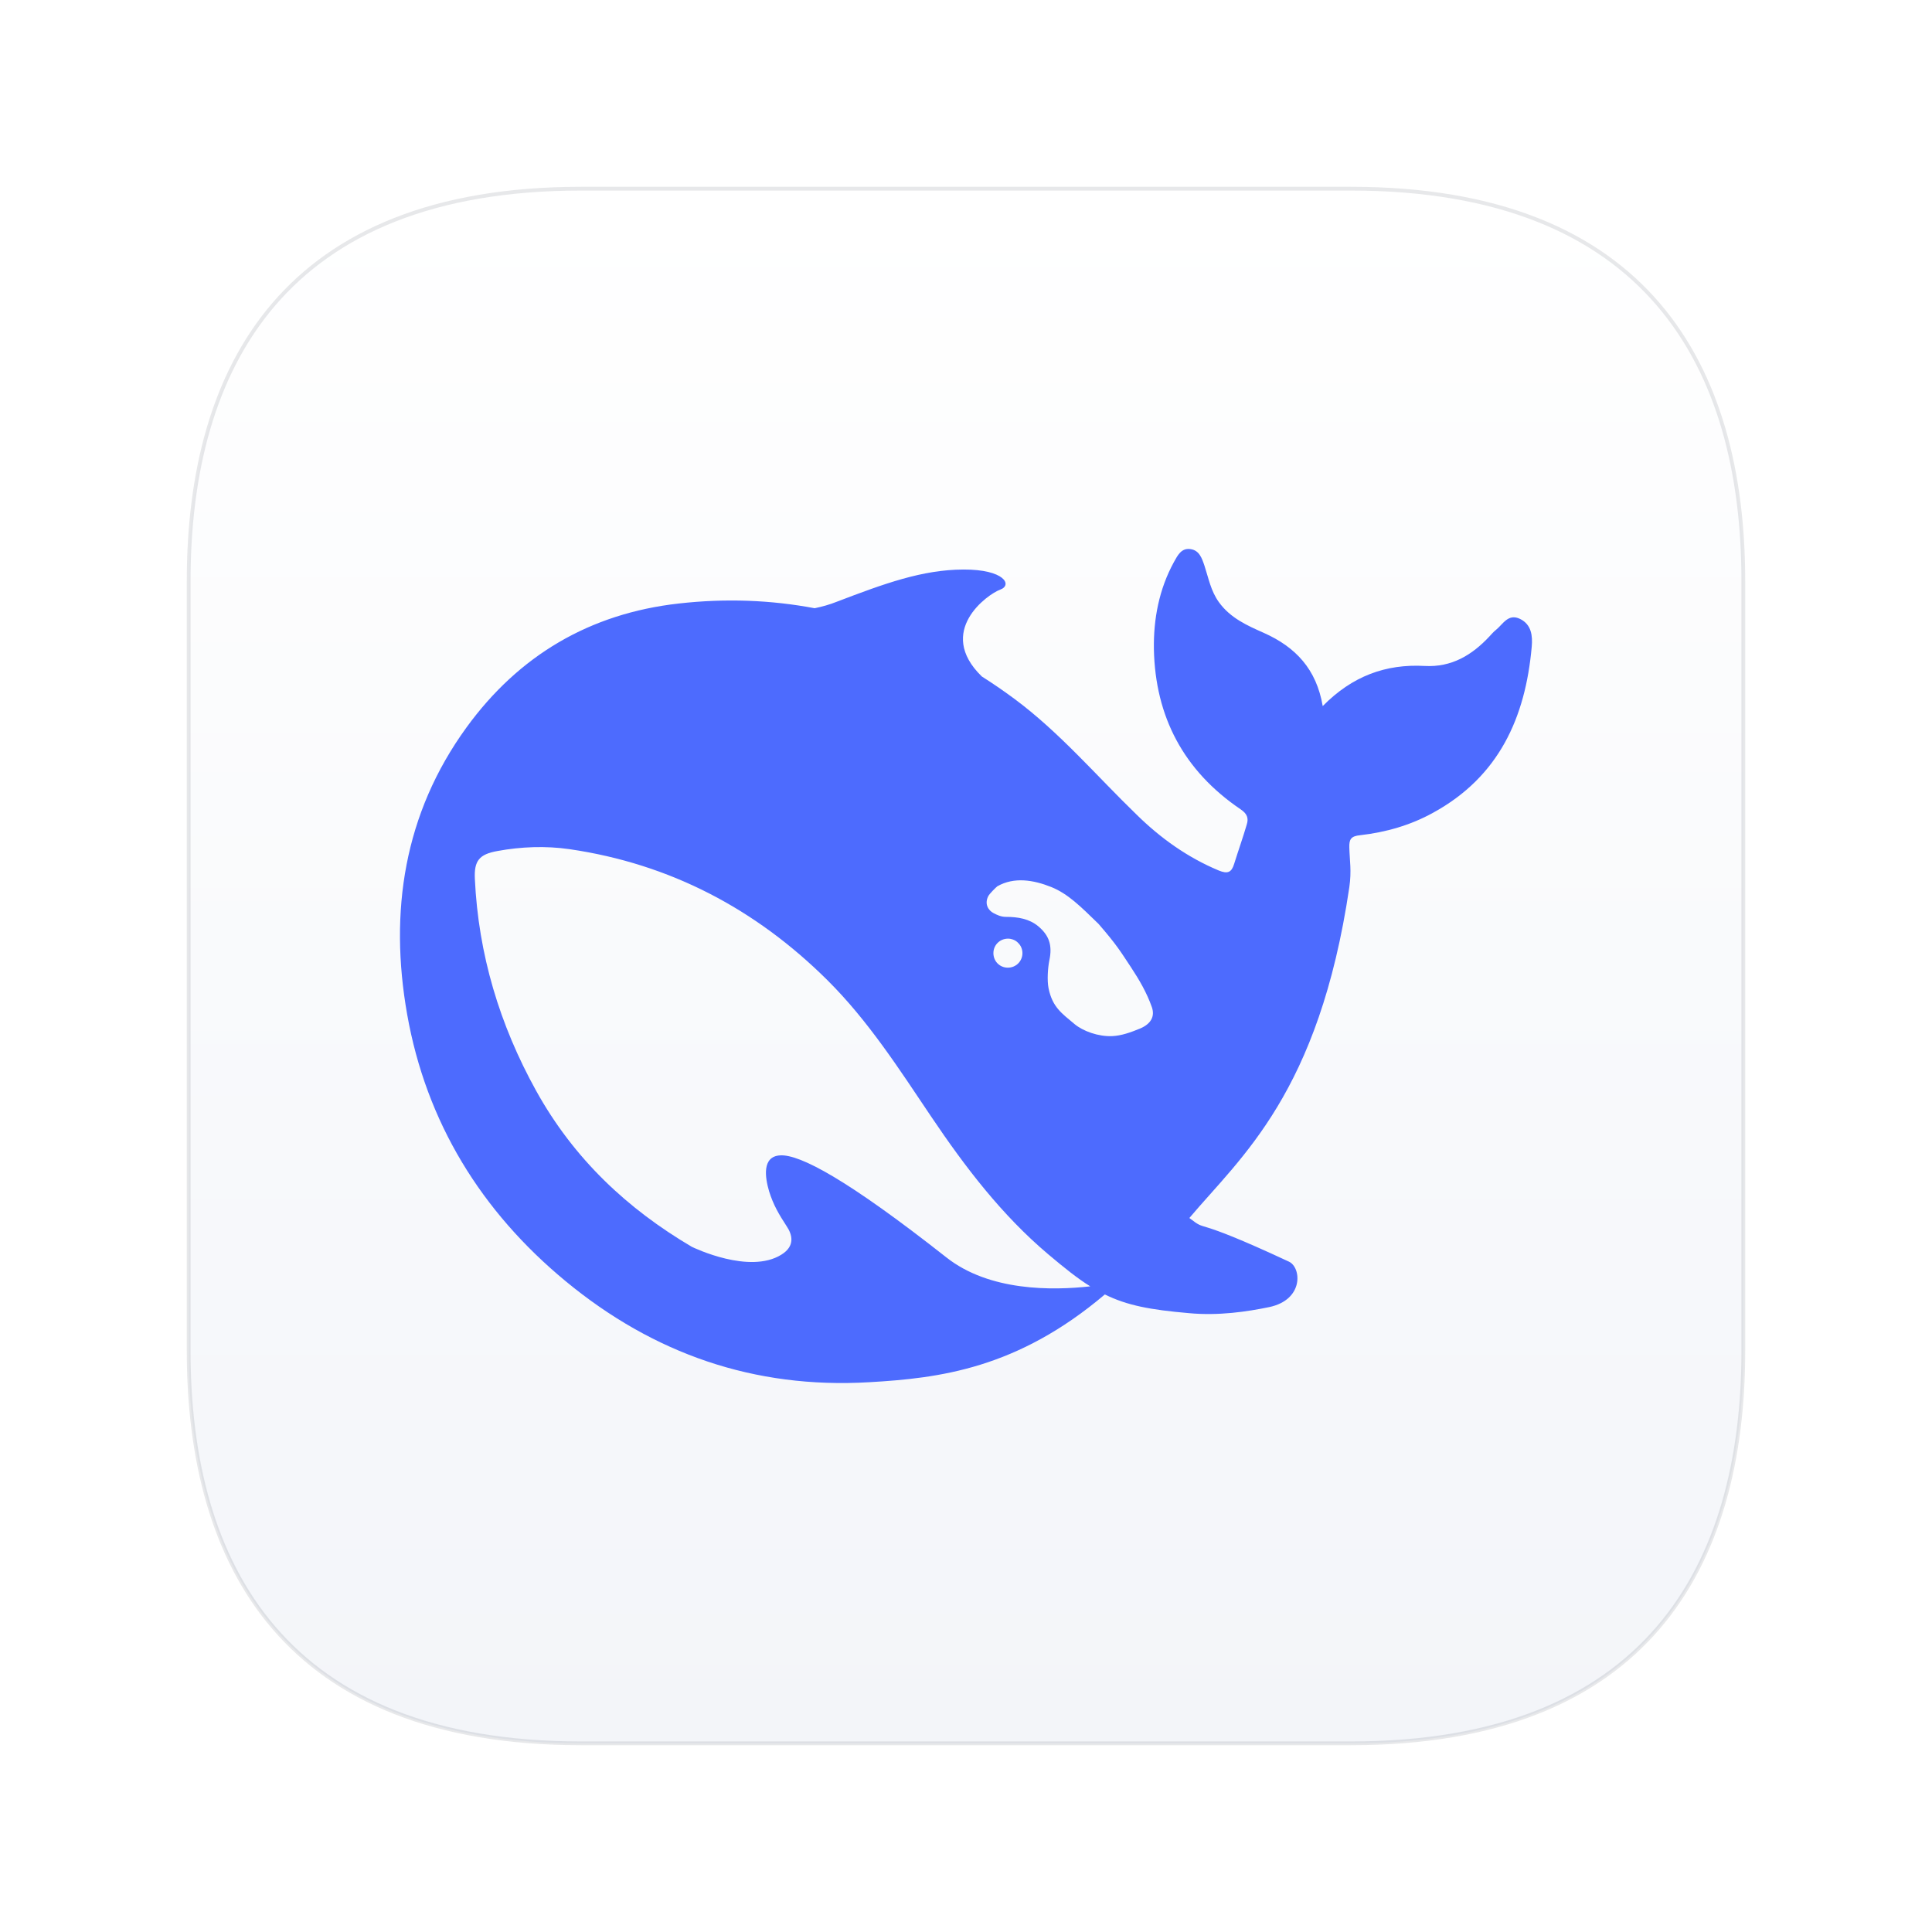
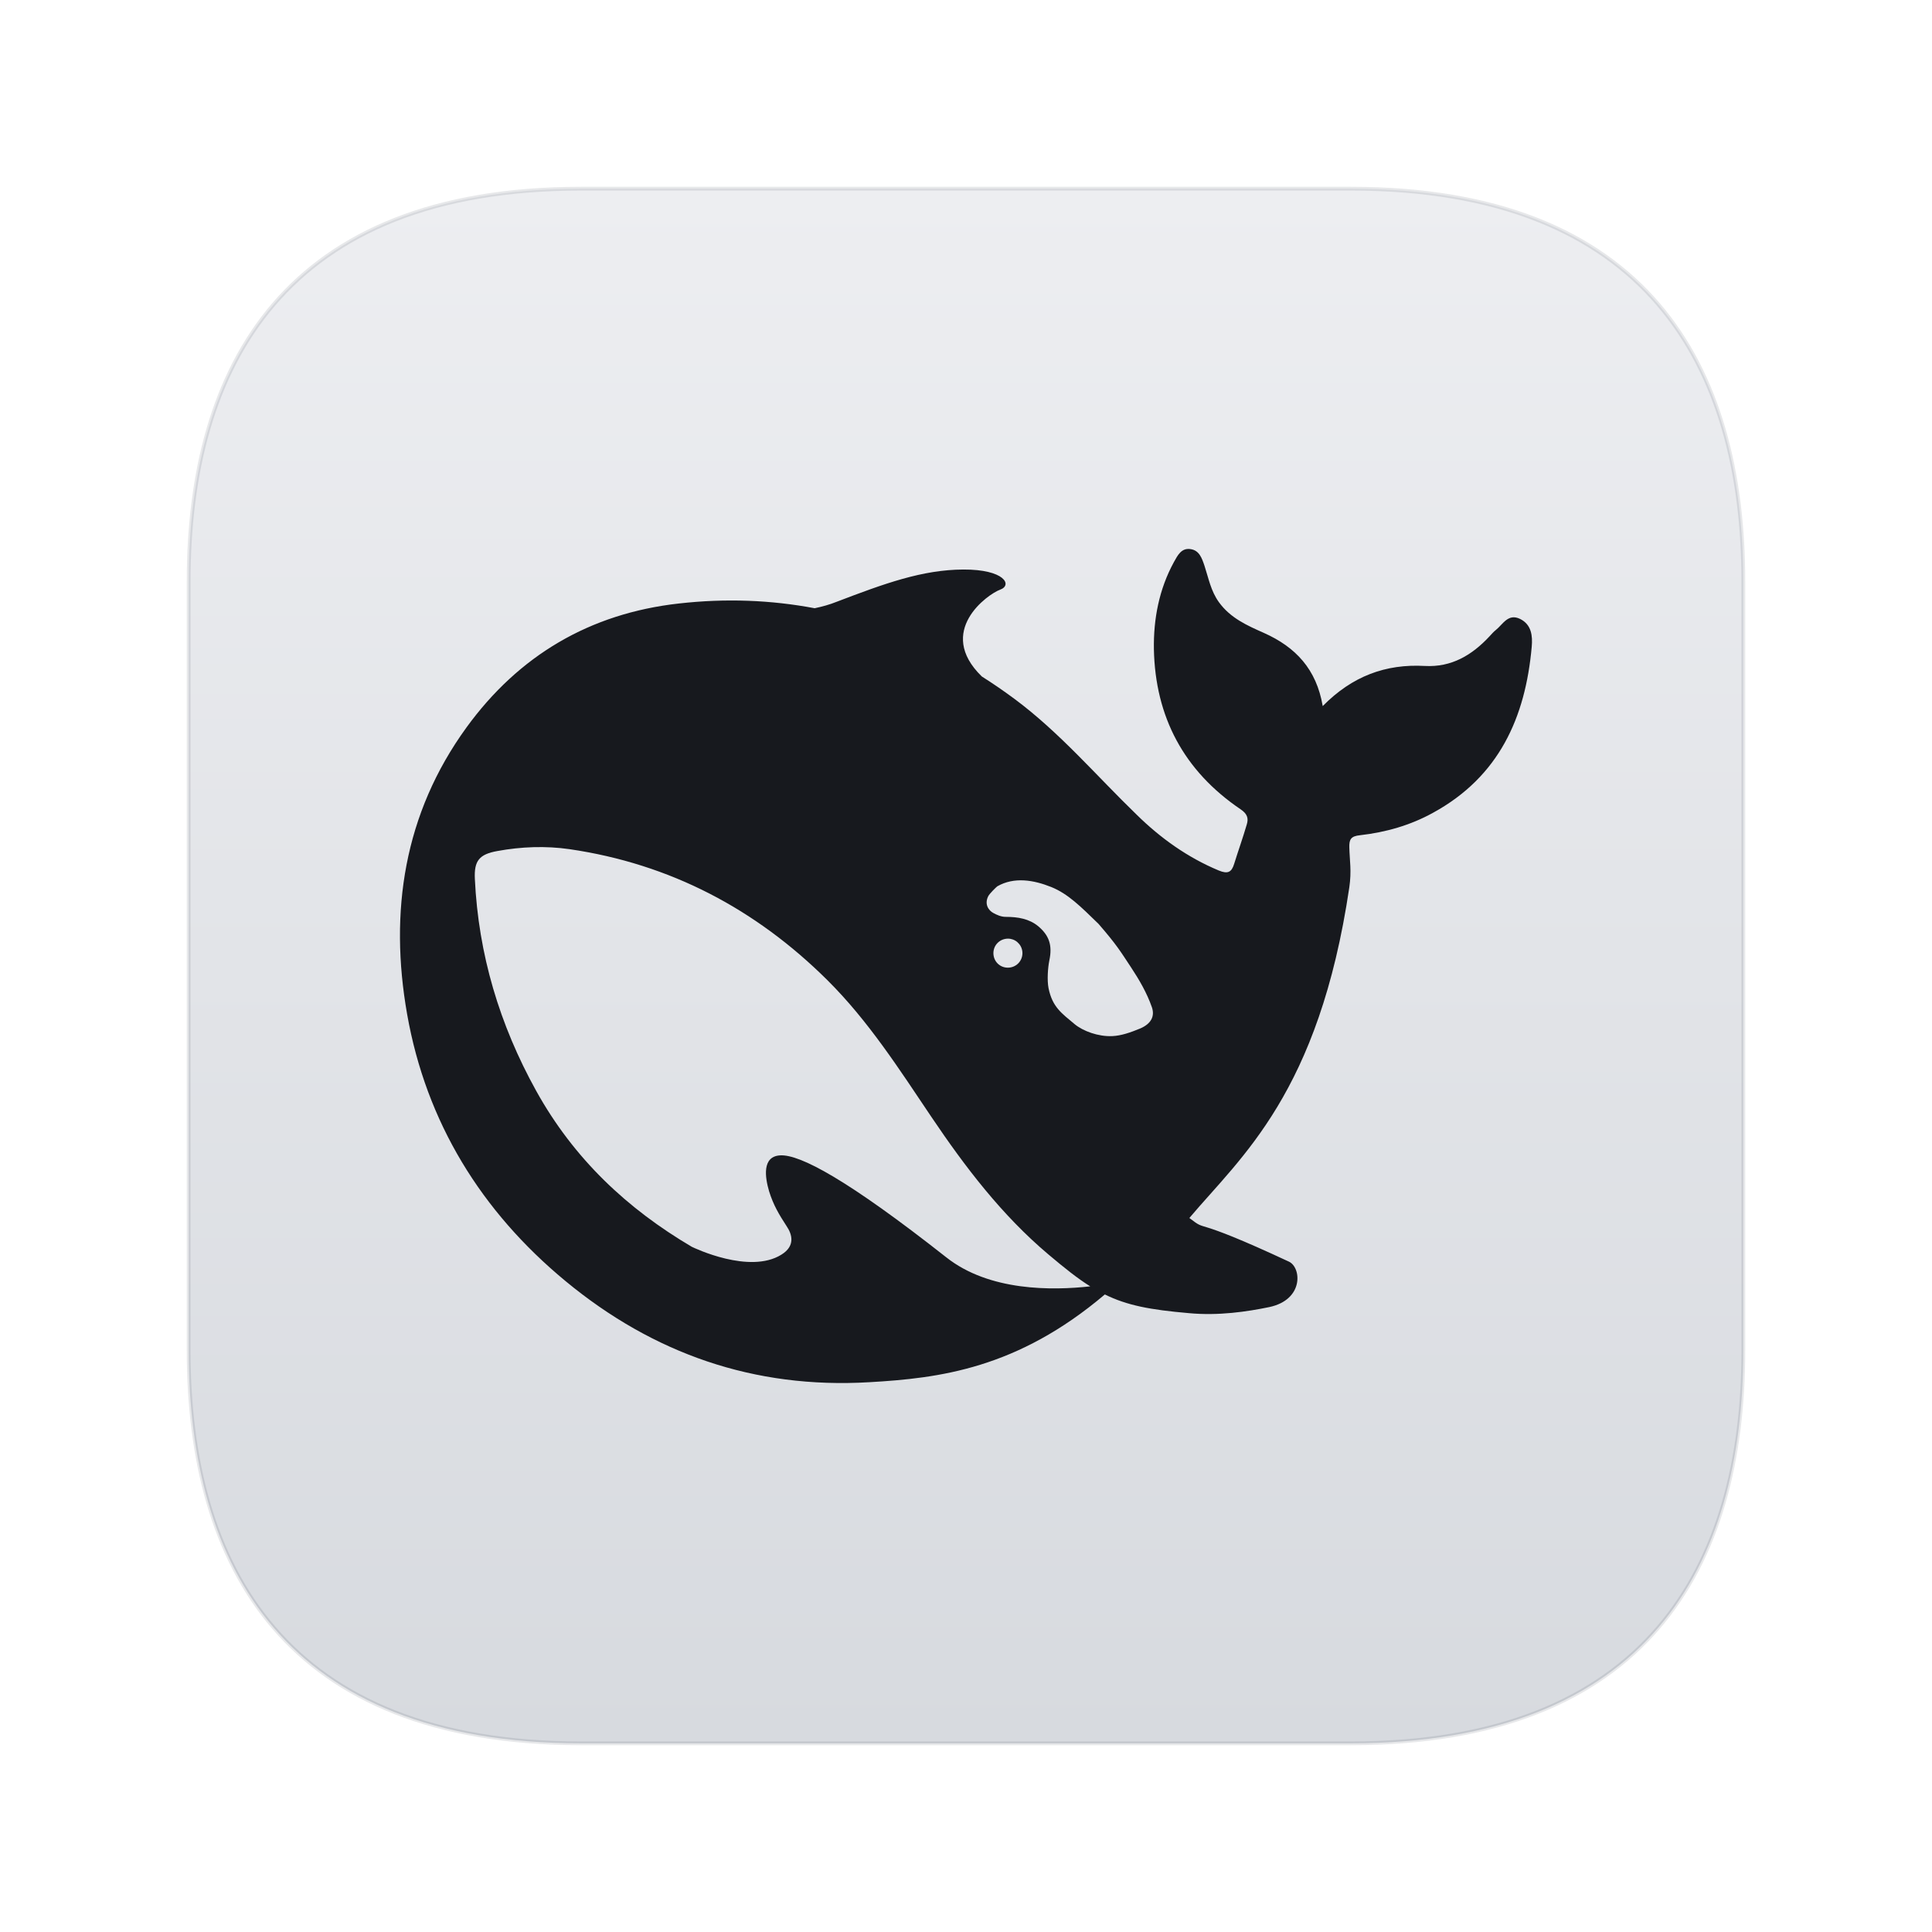
<svg xmlns="http://www.w3.org/2000/svg" width="1024" height="1024" viewBox="0 0 1024 1024">
  <defs>
    <linearGradient id="bg" x1="0" y1="100" x2="0" y2="924" gradientUnits="userSpaceOnUse">
-       <stop offset="0" stop-color="#FFFFFF" />
-       <stop offset="1" stop-color="#F3F5F9" />
+       <stop offset="0" stop-color="#EDEEF1" />
+       <stop offset="1" stop-color="#D7DADF" />
    </linearGradient>
  </defs>
  <path d="M 308 100 L 716 100 C 873 100 924 194 924 308 L 924 716 C 924 830 873 924 716 924 L 308 924 C 151 924 100 830 100 716 L 100 308 C 100 194 151 100 308 100 Z" fill="url(#bg)" stroke="#0F172A" stroke-opacity="0.10" stroke-width="2" />
  <g transform="translate(110.9474 114.1053) scale(25.26316)">
-     <path id="path" d="M27.501 8.469C27.249 8.346 27.141 8.58 26.993 8.699C26.943 8.738 26.9 8.789 26.858 8.834C26.49 9.229 26.061 9.486 25.5 9.455C24.679 9.41 23.979 9.668 23.359 10.297C23.227 9.521 22.79 9.059 22.125 8.762C21.776 8.607 21.424 8.453 21.181 8.117C21.01 7.879 20.964 7.613 20.878 7.352C20.824 7.193 20.77 7.031 20.588 7.004C20.391 6.973 20.314 7.139 20.236 7.277C19.926 7.844 19.807 8.469 19.817 9.102C19.845 10.523 20.445 11.656 21.637 12.463C21.773 12.555 21.808 12.648 21.765 12.783C21.684 13.06 21.587 13.33 21.501 13.607C21.447 13.785 21.366 13.824 21.177 13.746C20.523 13.473 19.957 13.068 19.458 12.578C18.61 11.758 17.844 10.852 16.888 10.143C16.663 9.977 16.439 9.822 16.207 9.676C15.231 8.727 16.335 7.947 16.59 7.855C16.857 7.76 16.683 7.428 15.819 7.432C14.957 7.436 14.167 7.725 13.161 8.109C13.014 8.168 12.859 8.211 12.7 8.244C11.787 8.072 10.839 8.033 9.848 8.145C7.982 8.354 6.492 9.236 5.396 10.744C4.081 12.555 3.771 14.613 4.15 16.762C4.549 19.023 5.702 20.898 7.476 22.363C9.313 23.881 11.431 24.625 13.846 24.482C15.312 24.398 16.946 24.201 18.788 22.641C19.253 22.871 19.74 22.963 20.55 23.033C21.173 23.092 21.773 23.002 22.237 22.906C22.965 22.752 22.914 22.078 22.651 21.953C20.519 20.959 20.986 21.363 20.561 21.037C21.645 19.752 23.278 18.418 23.917 14.098C23.967 13.754 23.924 13.539 23.917 13.26C23.913 13.092 23.951 13.025 24.145 13.006C24.679 12.945 25.197 12.799 25.674 12.535C27.056 11.779 27.612 10.539 27.744 9.051C27.764 8.824 27.74 8.588 27.501 8.469ZM15.46 21.861C13.393 20.234 12.391 19.699 11.977 19.723C11.59 19.744 11.659 20.188 11.744 20.477C11.833 20.762 11.949 20.959 12.112 21.209C12.225 21.375 12.302 21.623 12 21.807C11.334 22.221 10.177 21.668 10.122 21.641C8.775 20.848 7.649 19.799 6.855 18.365C6.09 16.984 5.645 15.504 5.571 13.924C5.552 13.541 5.664 13.406 6.043 13.338C6.542 13.246 7.058 13.227 7.557 13.299C9.666 13.607 11.462 14.553 12.967 16.047C13.826 16.9 14.477 17.918 15.146 18.912C15.858 19.969 16.625 20.975 17.601 21.799C17.944 22.088 18.22 22.309 18.482 22.471C17.689 22.559 16.365 22.578 15.46 21.861ZM16.45 15.48C16.45 15.31 16.586 15.176 16.757 15.176C16.795 15.176 16.83 15.184 16.861 15.195C16.903 15.211 16.942 15.234 16.973 15.27C17.027 15.322 17.059 15.4 17.059 15.48C17.059 15.65 16.923 15.785 16.753 15.785C16.582 15.785 16.45 15.65 16.45 15.48ZM19.527 17.062C19.33 17.143 19.133 17.213 18.943 17.221C18.649 17.234 18.328 17.115 18.153 16.969C17.883 16.742 17.689 16.615 17.607 16.217C17.573 16.047 17.593 15.785 17.623 15.635C17.693 15.31 17.615 15.104 17.388 14.914C17.201 14.76 16.966 14.719 16.706 14.719C16.609 14.719 16.52 14.676 16.454 14.641C16.346 14.586 16.257 14.451 16.342 14.285C16.369 14.232 16.501 14.102 16.532 14.078C16.884 13.877 17.29 13.943 17.666 14.094C18.015 14.236 18.277 14.498 18.656 14.867C19.044 15.315 19.113 15.44 19.334 15.773C19.508 16.037 19.667 16.307 19.775 16.615C19.841 16.807 19.756 16.965 19.527 17.062Z" fill-rule="nonzero" fill="#4D6BFE" />
+     <path id="path" d="M27.501 8.469C27.249 8.346 27.141 8.58 26.993 8.699C26.943 8.738 26.9 8.789 26.858 8.834C26.49 9.229 26.061 9.486 25.5 9.455C24.679 9.41 23.979 9.668 23.359 10.297C23.227 9.521 22.79 9.059 22.125 8.762C21.776 8.607 21.424 8.453 21.181 8.117C21.01 7.879 20.964 7.613 20.878 7.352C20.824 7.193 20.77 7.031 20.588 7.004C20.391 6.973 20.314 7.139 20.236 7.277C19.926 7.844 19.807 8.469 19.817 9.102C19.845 10.523 20.445 11.656 21.637 12.463C21.773 12.555 21.808 12.648 21.765 12.783C21.684 13.06 21.587 13.33 21.501 13.607C21.447 13.785 21.366 13.824 21.177 13.746C20.523 13.473 19.957 13.068 19.458 12.578C18.61 11.758 17.844 10.852 16.888 10.143C16.663 9.977 16.439 9.822 16.207 9.676C15.231 8.727 16.335 7.947 16.59 7.855C16.857 7.76 16.683 7.428 15.819 7.432C14.957 7.436 14.167 7.725 13.161 8.109C13.014 8.168 12.859 8.211 12.7 8.244C11.787 8.072 10.839 8.033 9.848 8.145C7.982 8.354 6.492 9.236 5.396 10.744C4.081 12.555 3.771 14.613 4.15 16.762C4.549 19.023 5.702 20.898 7.476 22.363C9.313 23.881 11.431 24.625 13.846 24.482C15.312 24.398 16.946 24.201 18.788 22.641C19.253 22.871 19.74 22.963 20.55 23.033C21.173 23.092 21.773 23.002 22.237 22.906C22.965 22.752 22.914 22.078 22.651 21.953C20.519 20.959 20.986 21.363 20.561 21.037C21.645 19.752 23.278 18.418 23.917 14.098C23.967 13.754 23.924 13.539 23.917 13.26C23.913 13.092 23.951 13.025 24.145 13.006C24.679 12.945 25.197 12.799 25.674 12.535C27.056 11.779 27.612 10.539 27.744 9.051C27.764 8.824 27.74 8.588 27.501 8.469ZM15.46 21.861C13.393 20.234 12.391 19.699 11.977 19.723C11.59 19.744 11.659 20.188 11.744 20.477C11.833 20.762 11.949 20.959 12.112 21.209C12.225 21.375 12.302 21.623 12 21.807C11.334 22.221 10.177 21.668 10.122 21.641C8.775 20.848 7.649 19.799 6.855 18.365C6.09 16.984 5.645 15.504 5.571 13.924C5.552 13.541 5.664 13.406 6.043 13.338C6.542 13.246 7.058 13.227 7.557 13.299C9.666 13.607 11.462 14.553 12.967 16.047C13.826 16.9 14.477 17.918 15.146 18.912C15.858 19.969 16.625 20.975 17.601 21.799C17.944 22.088 18.22 22.309 18.482 22.471C17.689 22.559 16.365 22.578 15.46 21.861ZM16.45 15.48C16.45 15.31 16.586 15.176 16.757 15.176C16.795 15.176 16.83 15.184 16.861 15.195C16.903 15.211 16.942 15.234 16.973 15.27C17.027 15.322 17.059 15.4 17.059 15.48C17.059 15.65 16.923 15.785 16.753 15.785C16.582 15.785 16.45 15.65 16.45 15.48ZM19.527 17.062C19.33 17.143 19.133 17.213 18.943 17.221C18.649 17.234 18.328 17.115 18.153 16.969C17.883 16.742 17.689 16.615 17.607 16.217C17.573 16.047 17.593 15.785 17.623 15.635C17.693 15.31 17.615 15.104 17.388 14.914C17.201 14.76 16.966 14.719 16.706 14.719C16.609 14.719 16.52 14.676 16.454 14.641C16.346 14.586 16.257 14.451 16.342 14.285C16.369 14.232 16.501 14.102 16.532 14.078C16.884 13.877 17.29 13.943 17.666 14.094C18.015 14.236 18.277 14.498 18.656 14.867C19.044 15.315 19.113 15.44 19.334 15.773C19.508 16.037 19.667 16.307 19.775 16.615C19.841 16.807 19.756 16.965 19.527 17.062Z" fill-rule="nonzero" fill="#17191E" />
  </g>
</svg>
